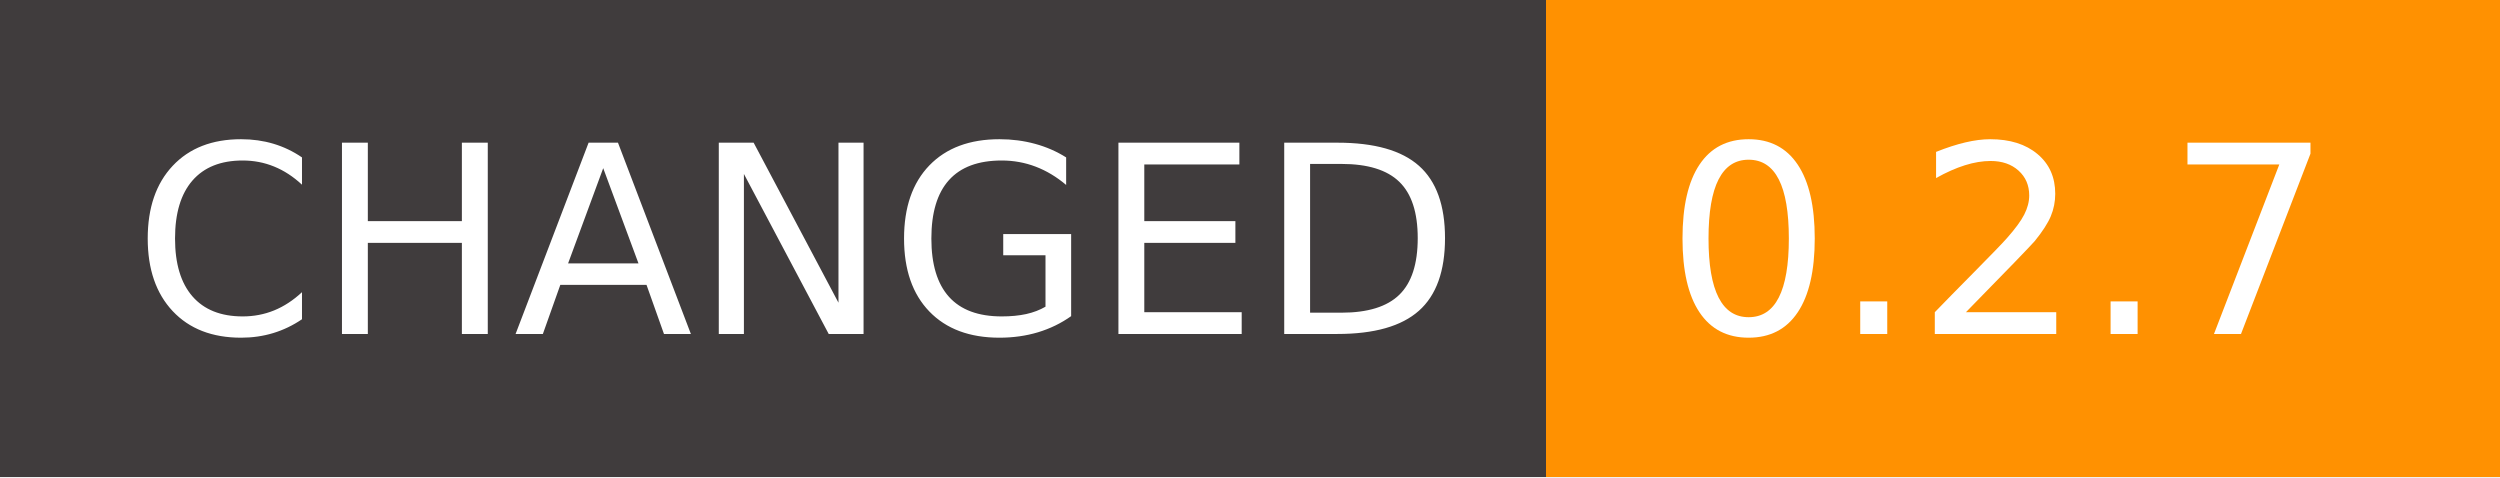
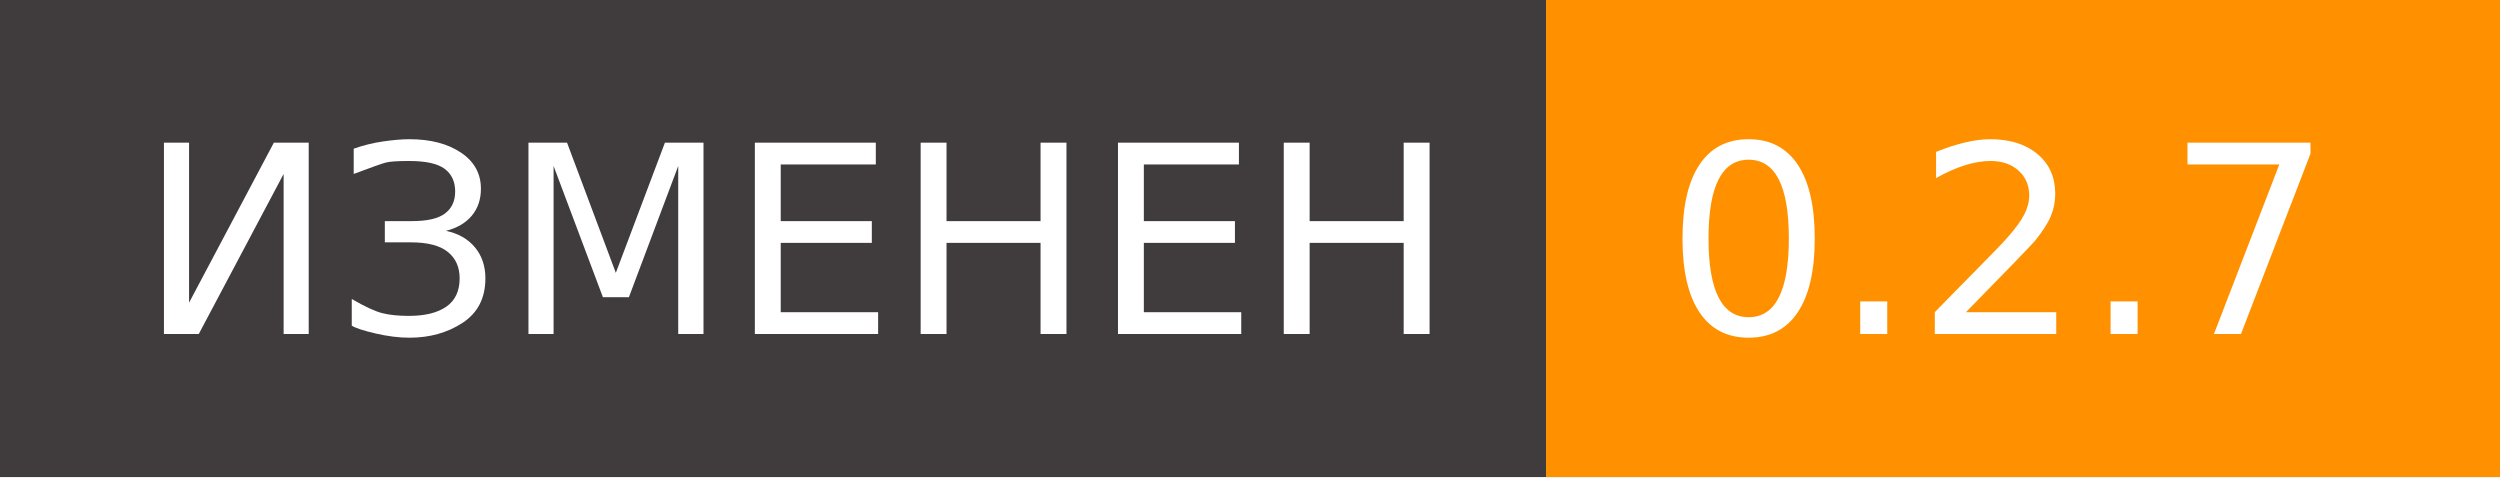
<svg xmlns="http://www.w3.org/2000/svg" viewBox="0 0 1048 200">
  <g shape-rendering="crispEdges">
    <path fill="#403c3d" d="M0 0h648v2e2H0z" />
    <path fill="#ff9101" d="M648 0h4e2v2e2H648z" />
  </g>
  <g fill="#fff" text-anchor="middle" font-family="DejaVu Sans,Verdana,Geneva,sans-serif" font-size="110">
-     <text x="334" y="140" textLength="548">CHANGED</text>
+     <text x="334" y="140" textLength="548">ИЗМЕНЕН</text>
    <text x="838" y="140" textLength="300">0.2.7</text>
  </g>
</svg>
